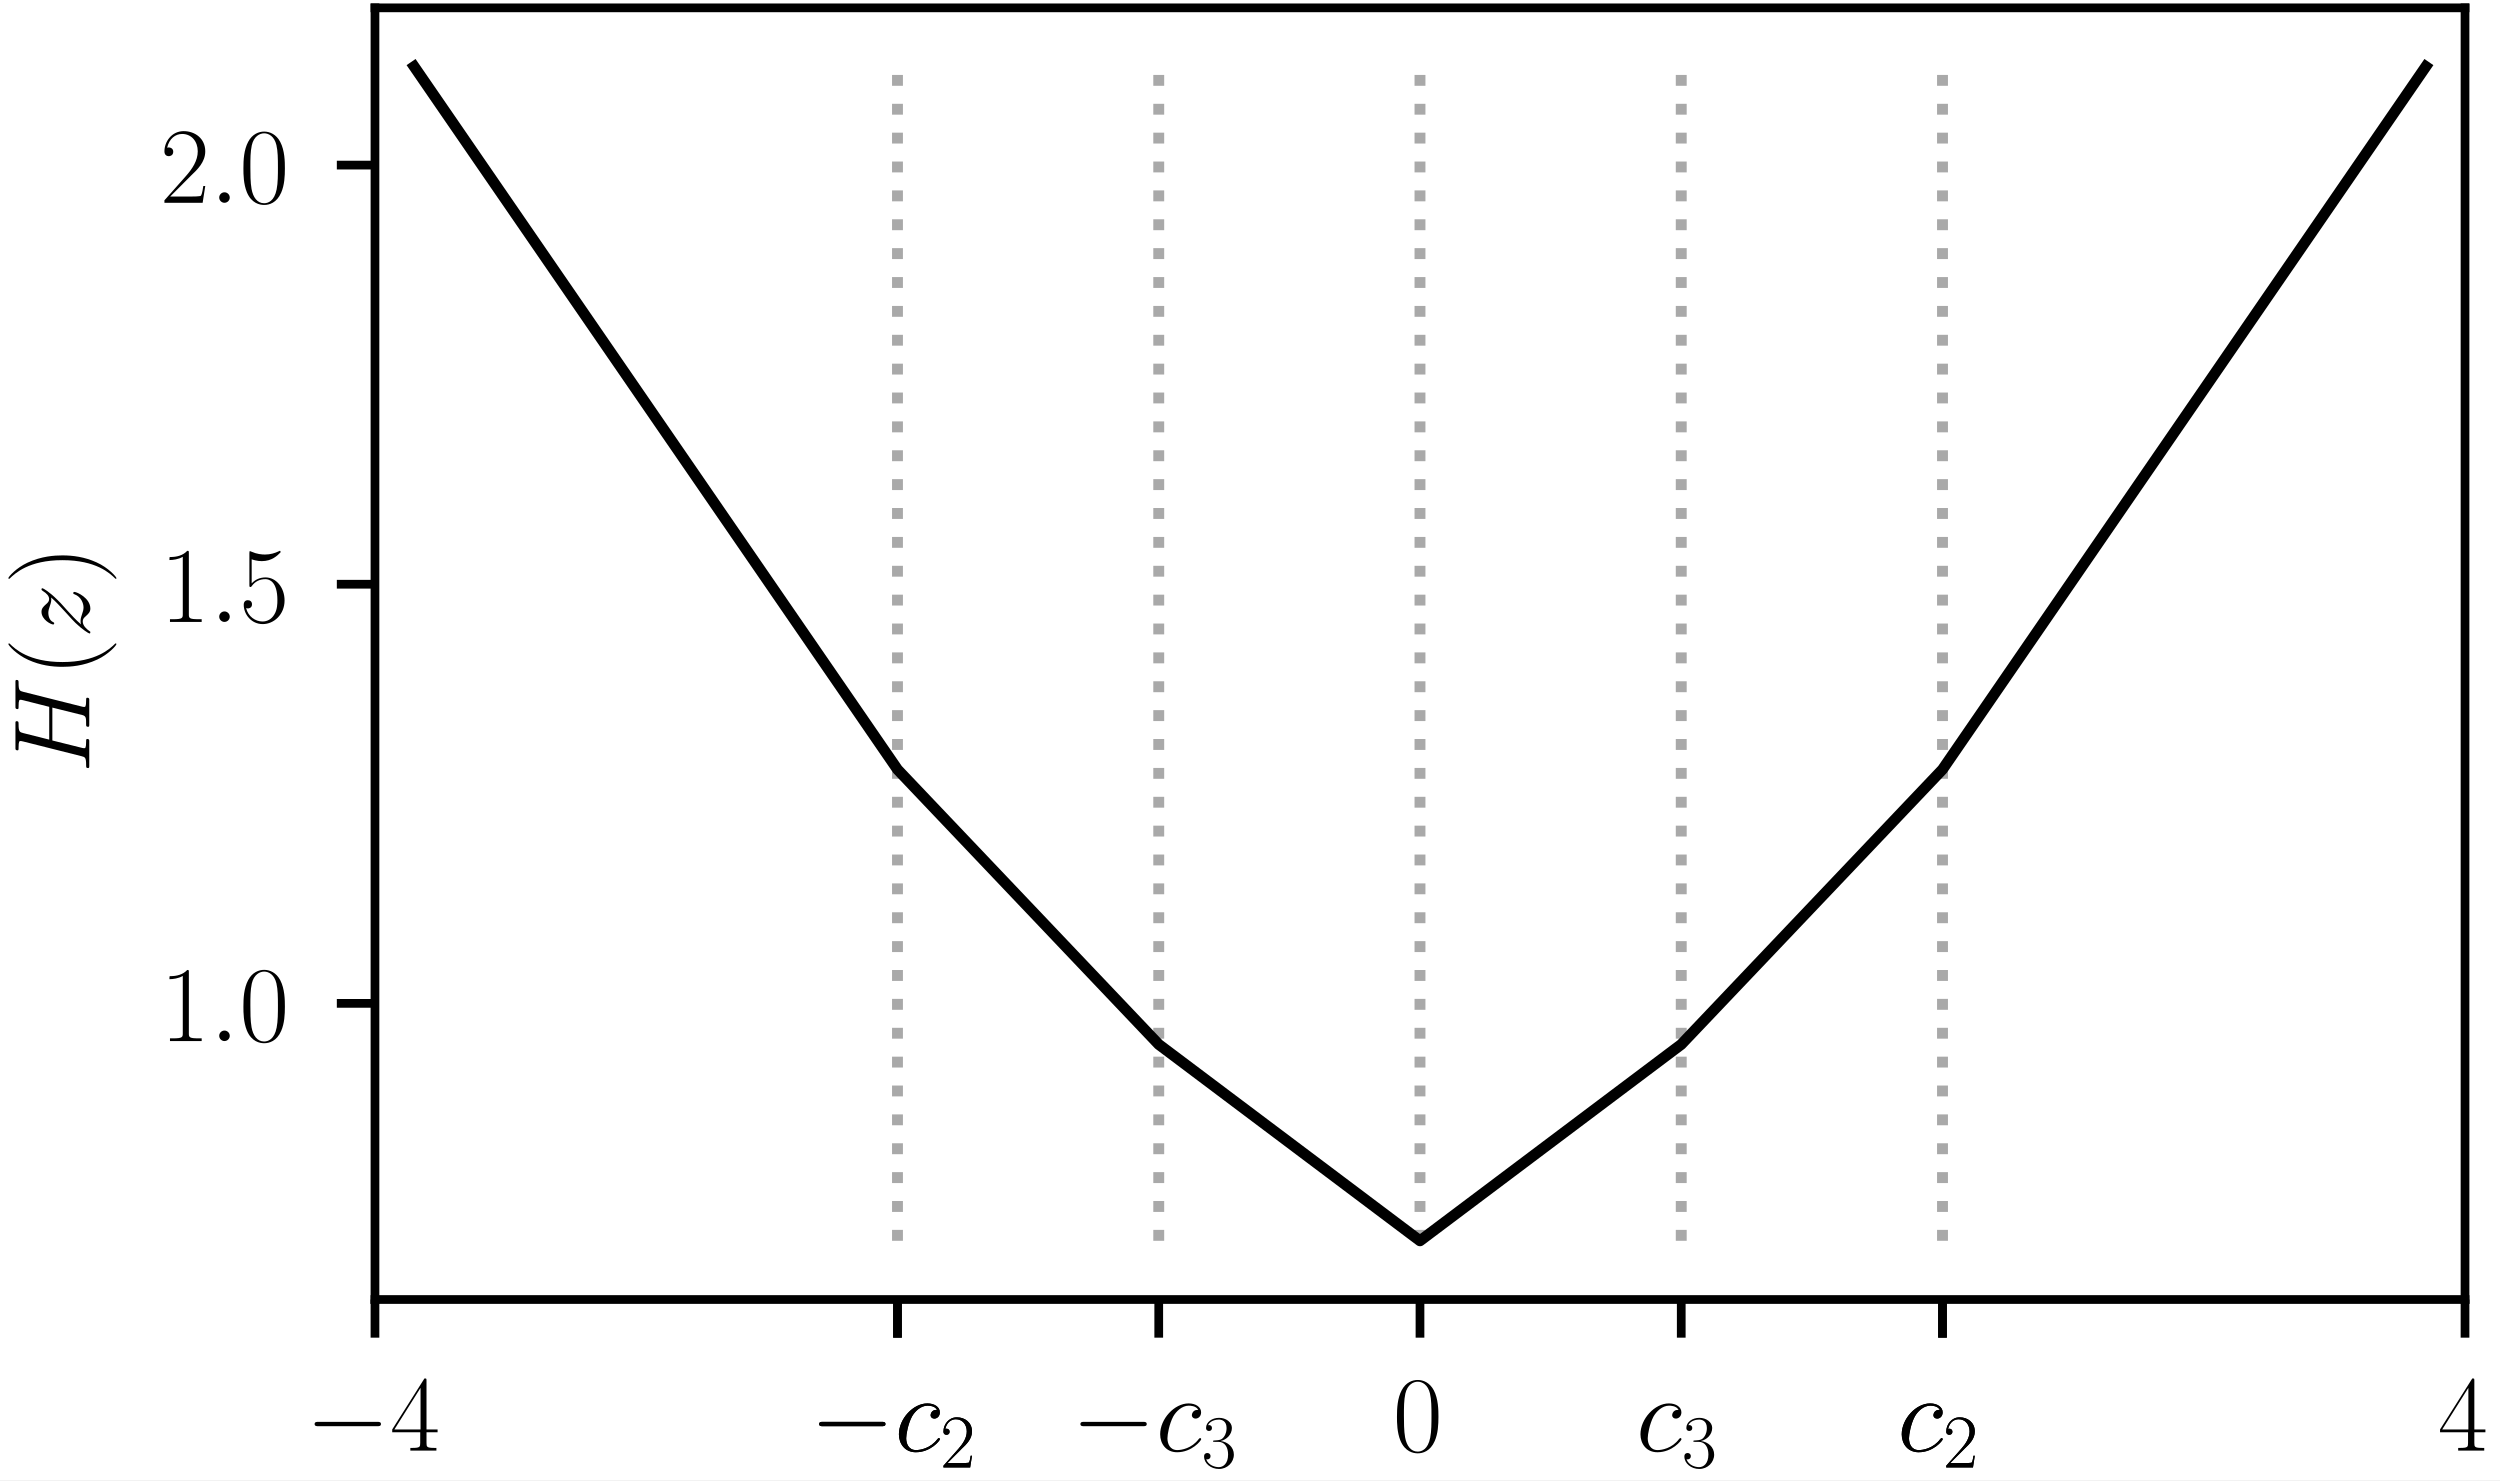
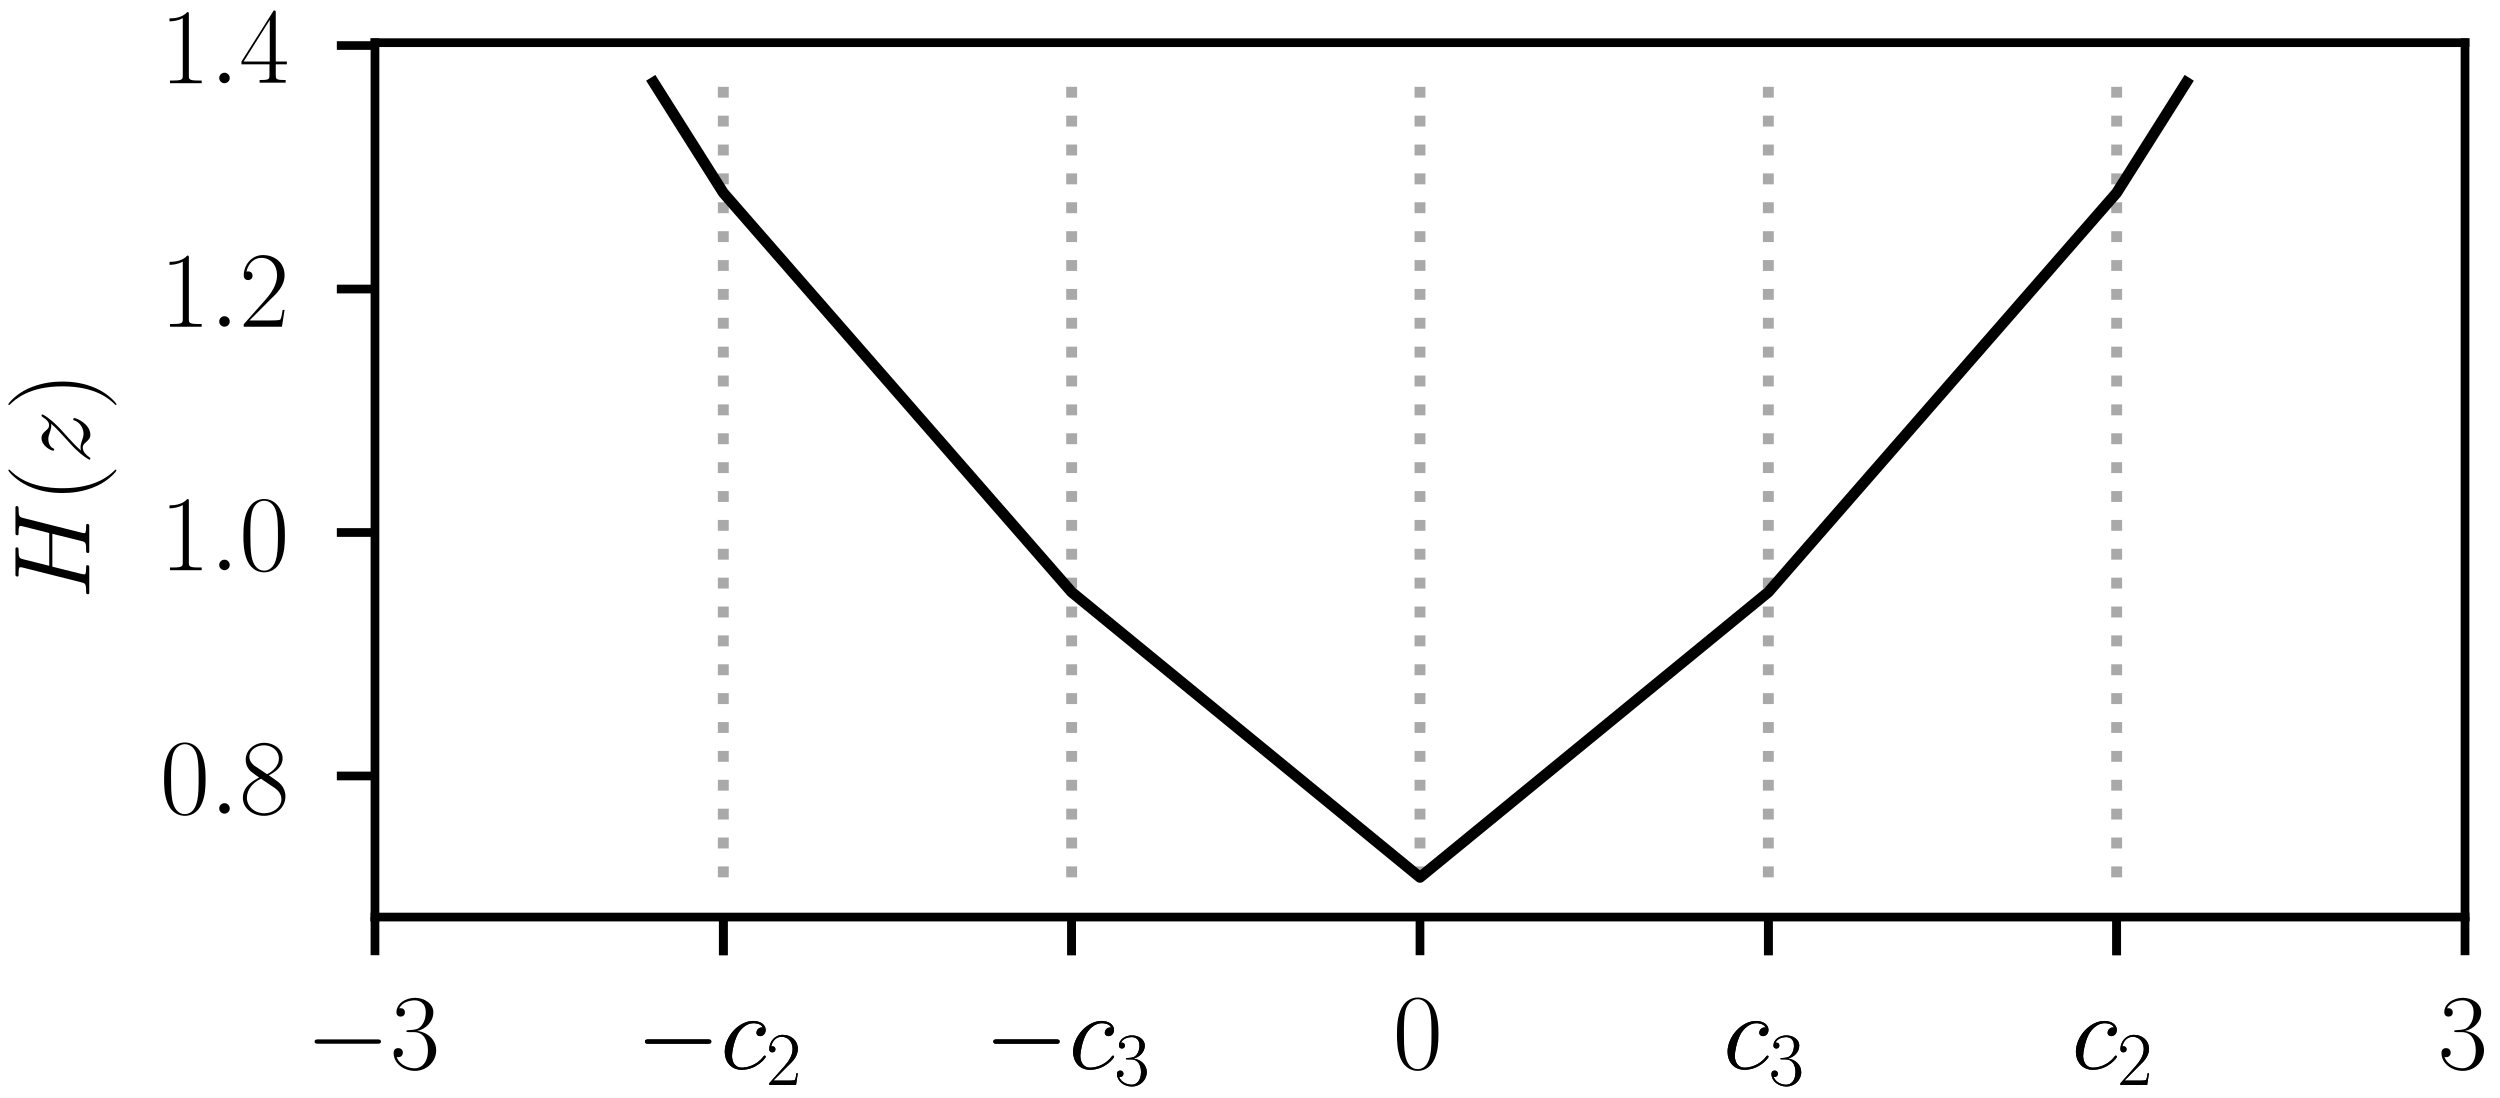
- <svg xmlns="http://www.w3.org/2000/svg" xmlns:xlink="http://www.w3.org/1999/xlink" width="229.44pt" height="135.84pt" viewBox="0 0 229.44 135.84" version="1.1">
+ <svg xmlns="http://www.w3.org/2000/svg" xmlns:xlink="http://www.w3.org/1999/xlink" width="229.44pt" height="100.74pt" viewBox="0 0 229.44 100.74" version="1.1">
  <defs>
    <style type="text/css">*{stroke-linejoin: round; stroke-linecap: butt}</style>
  </defs>
  <g id="figure_1">
    <g id="patch_1">
-       <path d="M 0 135.84  L 229.44 135.84  L 229.44 0  L 0 0  z " style="fill: #ffffff" />
+       <path d="M 0 100.74  L 229.44 100.74  L 229.44 0  L 0 0  z " style="fill: #ffffff" />
    </g>
    <g id="axes_1">
      <g id="patch_2">
-         <path d="M 34.413 119.264  L 226.229 119.264  L 226.229 0.72  L 34.413 0.72  z " style="fill: #ffffff" />
+         <path d="M 34.413 84.164  L 226.229 84.164  L 226.229 3.917  L 34.413 3.917  z " style="fill: #ffffff" />
      </g>
      <g id="matplotlib.axis_1">
        <g id="xtick_1">
          <g id="line2d_1">
            <defs>
-               <path id="m9e1d7cf4cd" d="M 0 0  L 0 3.5  " style="stroke: #000000; stroke-width: 0.8" />
+               <path id="m872a467325" d="M 0 0  L 0 3.5  " style="stroke: #000000; stroke-width: 0.8" />
            </defs>
            <g>
-               <use xlink:href="#m9e1d7cf4cd" x="34.413" y="119.264" style="stroke: #000000; stroke-width: 0.8" />
+               <use xlink:href="#m872a467325" x="34.413" y="84.164" style="stroke: #000000; stroke-width: 0.8" />
            </g>
          </g>
          <g id="text_1">
-             <g transform="translate(28.04766 133.1824) scale(0.1 -0.1)">
+             <g transform="translate(28.04766 98.08237) scale(0.1 -0.1)">
              <defs>
                <path id="LMMathSymbols10-Regular-0" d="M 4442 1600  C 4442 1728 4320 1728 4230 1728  L 742 1728  C 653 1728 531 1728 531 1600  C 531 1472 653 1472 742 1472  L 4230 1472  C 4320 1472 4442 1472 4442 1600  z " transform="scale(0.015625)" />
-                 <path id="LMRoman17-Regular-34" d="M 2803 1114  L 2803 1280  L 2150 1280  L 2150 4154  C 2150 4288 2144 4288 2029 4288  L 128 1280  L 128 1114  L 1779 1114  L 1779 487  C 1779 255 1766 192 1318 192  L 1197 192  L 1197 32  C 1402 32 1747 32 1965 32  C 2182 32 2528 32 2733 32  L 2733 192  L 2611 192  C 2163 192 2150 255 2150 487  L 2150 1114  L 2803 1114  z M 1798 1280  L 256 1280  L 1798 3734  L 1798 1280  z " transform="scale(0.015625)" />
-               </defs>
-               <use xlink:href="#LMMathSymbols10-Regular-0" transform="scale(0.996264)" />
-               <use xlink:href="#LMRoman17-Regular-34" transform="translate(77.48747 0) scale(0.996264)" />
+                 <path id="LMRoman17-Regular-33" d="M 2720 1085  C 2720 1707 2208 2157 1600 2227  C 2086 2328 2554 2756 2554 3329  C 2554 3820 2048 4179 1472 4179  C 890 4179 378 3829 378 3329  C 378 3110 544 3072 627 3072  C 762 3072 877 3155 877 3321  C 877 3486 762 3569 627 3569  C 602 3569 570 3569 544 3557  C 730 3959 1235 4032 1459 4032  C 1683 4032 2106 3925 2106 3320  C 2106 3143 2080 2828 1862 2550  C 1670 2304 1453 2304 1242 2284  C 1210 2284 1062 2269 1037 2269  C 992 2263 966 2257 966 2208  C 966 2163 973 2157 1101 2157  L 1414 2157  C 1984 2157 2234 1662 2234 1090  C 2234 320 1824 25 1453 25  C 1114 25 563 194 390 693  C 422 680 454 680 486 680  C 640 680 755 782 755 948  C 755 1133 614 1216 486 1216  C 378 1216 211 1165 211 926  C 211 335 787 -128 1466 -128  C 2176 -128 2720 430 2720 1085  z " transform="scale(0.015625)" />
+               </defs>
+               <use xlink:href="#LMMathSymbols10-Regular-0" transform="scale(0.996264)" />
+               <use xlink:href="#LMRoman17-Regular-33" transform="translate(77.48747 0) scale(0.996264)" />
            </g>
          </g>
        </g>
        <g id="xtick_2">
          <g id="line2d_2">
            <g>
-               <use xlink:href="#m9e1d7cf4cd" x="82.367" y="119.264" style="stroke: #000000; stroke-width: 0.8" />
+               <use xlink:href="#m872a467325" x="66.382" y="84.164" style="stroke: #000000; stroke-width: 0.8" />
            </g>
          </g>
          <g id="text_2">
-             <g transform="translate(74.35111 133.1824) scale(0.1 -0.1)">
+             <g transform="translate(58.36643 98.08237) scale(0.1 -0.1)">
              <defs>
                <path id="LMMathItalic12-Regular-63" d="M 2675 706  C 2675 744 2637 776 2611 776  C 2592 776 2586 770 2528 713  C 2118 162 1510 64 1267 64  C 826 64 685 446 685 764  C 685 988 794 1605 1024 2039  C 1190 2338 1536 2682 1939 2682  C 2022 2682 2374 2682 2502 2431  C 2381 2431 2323 2431 2234 2355  C 2195 2323 2125 2227 2125 2125  C 2125 1997 2221 1920 2342 1920  C 2496 1920 2669 2044 2669 2292  C 2669 2588 2374 2816 1933 2816  C 1094 2816 256 1903 256 996  C 256 441 602 -64 1254 -64  C 2125 -64 2675 622 2675 706  z " transform="scale(0.015625)" />
                <path id="LMRoman17-Regular-32" d="M 2669 989  L 2554 989  C 2490 536 2438 459 2413 420  C 2381 369 1920 369 1830 369  L 602 369  L 1824 1597  C 2214 1967 2669 2402 2669 3035  C 2669 3790 2067 4224 1395 4224  C 691 4224 262 3604 262 3030  C 262 2780 448 2748 525 2748  C 589 2748 781 2787 781 3010  C 781 3207 614 3264 525 3264  C 486 3264 448 3258 422 3245  C 544 3790 915 4058 1306 4058  C 1862 4058 2227 3617 2227 3035  C 2227 2479 1901 2000 1536 1584  L 262 146  L 262 0  L 2515 0  L 2669 989  z " transform="scale(0.015625)" />
              </defs>
              <use xlink:href="#LMMathSymbols10-Regular-0" transform="scale(0.996264)" />
              <use xlink:href="#LMMathItalic12-Regular-63" transform="translate(77.48747 0) scale(0.996264)" />
              <use xlink:href="#LMRoman17-Regular-32" transform="translate(119.4707 -14.94392) scale(0.697382)" />
            </g>
          </g>
        </g>
        <g id="xtick_3">
          <g id="line2d_3">
            <g>
-               <use xlink:href="#m9e1d7cf4cd" x="130.321" y="119.264" style="stroke: #000000; stroke-width: 0.8" />
+               <use xlink:href="#m872a467325" x="98.351" y="84.164" style="stroke: #000000; stroke-width: 0.8" />
            </g>
          </g>
          <g id="text_3">
-             <g transform="translate(127.8301 133.1824) scale(0.1 -0.1)">
-               <defs>
-                 <path id="LMRoman17-Regular-30" d="M 2688 2025  C 2688 2416 2682 3080 2413 3591  C 2176 4039 1798 4198 1466 4198  C 1158 4198 768 4058 525 3597  C 269 3118 243 2524 243 2025  C 243 1661 250 1106 448 619  C 723 -39 1216 -128 1466 -128  C 1760 -128 2208 -7 2470 600  C 2662 1042 2688 1559 2688 2025  z M 2278 2096  C 2278 1680 2278 1169 2202 792  C 2067 95 1690 -26 1466 -26  C 1056 -26 813 325 723 812  C 653 1188 653 1738 653 2096  C 653 2588 653 2997 736 3387  C 858 3929 1216 4096 1466 4096  C 1728 4096 2067 3923 2189 3400  C 2272 3036 2278 2607 2278 2096  z " transform="scale(0.015625)" />
-               </defs>
-               <use xlink:href="#LMRoman17-Regular-30" transform="scale(0.996264)" />
+             <g transform="translate(90.33579 98.08237) scale(0.1 -0.1)">
+               <use xlink:href="#LMMathSymbols10-Regular-0" transform="scale(0.996264)" />
+               <use xlink:href="#LMMathItalic12-Regular-63" transform="translate(77.48747 0) scale(0.996264)" />
+               <use xlink:href="#LMRoman17-Regular-33" transform="translate(119.4707 -14.94392) scale(0.697382)" />
            </g>
          </g>
        </g>
        <g id="xtick_4">
          <g id="line2d_4">
            <g>
-               <use xlink:href="#m9e1d7cf4cd" x="178.275" y="119.264" style="stroke: #000000; stroke-width: 0.8" />
+               <use xlink:href="#m872a467325" x="130.321" y="84.164" style="stroke: #000000; stroke-width: 0.8" />
            </g>
          </g>
          <g id="text_4">
-             <g transform="translate(174.1336 133.1824) scale(0.1 -0.1)">
-               <use xlink:href="#LMMathItalic12-Regular-63" transform="scale(0.996264)" />
-               <use xlink:href="#LMRoman17-Regular-32" transform="translate(41.98323 -14.94392) scale(0.697382)" />
+             <g transform="translate(127.8301 98.08237) scale(0.1 -0.1)">
+               <defs>
+                 <path id="LMRoman17-Regular-30" d="M 2688 2025  C 2688 2416 2682 3080 2413 3591  C 2176 4039 1798 4198 1466 4198  C 1158 4198 768 4058 525 3597  C 269 3118 243 2524 243 2025  C 243 1661 250 1106 448 619  C 723 -39 1216 -128 1466 -128  C 1760 -128 2208 -7 2470 600  C 2662 1042 2688 1559 2688 2025  z M 2278 2096  C 2278 1680 2278 1169 2202 792  C 2067 95 1690 -26 1466 -26  C 1056 -26 813 325 723 812  C 653 1188 653 1738 653 2096  C 653 2588 653 2997 736 3387  C 858 3929 1216 4096 1466 4096  C 1728 4096 2067 3923 2189 3400  C 2272 3036 2278 2607 2278 2096  z " transform="scale(0.015625)" />
+               </defs>
+               <use xlink:href="#LMRoman17-Regular-30" transform="scale(0.996264)" />
            </g>
          </g>
        </g>
        <g id="xtick_5">
          <g id="line2d_5">
            <g>
-               <use xlink:href="#m9e1d7cf4cd" x="226.229" y="119.264" style="stroke: #000000; stroke-width: 0.8" />
+               <use xlink:href="#m872a467325" x="162.29" y="84.164" style="stroke: #000000; stroke-width: 0.8" />
            </g>
          </g>
          <g id="text_5">
-             <g transform="translate(223.7382 133.1824) scale(0.1 -0.1)">
-               <use xlink:href="#LMRoman17-Regular-34" transform="scale(0.996264)" />
+             <g transform="translate(158.1489 98.08237) scale(0.1 -0.1)">
+               <use xlink:href="#LMMathItalic12-Regular-63" transform="scale(0.996264)" />
+               <use xlink:href="#LMRoman17-Regular-33" transform="translate(41.98323 -14.94392) scale(0.697382)" />
            </g>
          </g>
        </g>
        <g id="xtick_6">
          <g id="line2d_6">
            <g>
-               <use xlink:href="#m9e1d7cf4cd" x="82.367" y="119.264" style="stroke: #000000; stroke-width: 0.8" />
+               <use xlink:href="#m872a467325" x="194.259" y="84.164" style="stroke: #000000; stroke-width: 0.8" />
            </g>
          </g>
          <g id="text_6">
-             <g transform="translate(74.35111 133.1824) scale(0.1 -0.1)">
-               <use xlink:href="#LMMathSymbols10-Regular-0" transform="scale(0.996264)" />
-               <use xlink:href="#LMMathItalic12-Regular-63" transform="translate(77.48747 0) scale(0.996264)" />
-               <use xlink:href="#LMRoman17-Regular-32" transform="translate(119.4707 -14.94392) scale(0.697382)" />
+             <g transform="translate(190.1183 98.08237) scale(0.1 -0.1)">
+               <use xlink:href="#LMMathItalic12-Regular-63" transform="scale(0.996264)" />
+               <use xlink:href="#LMRoman17-Regular-32" transform="translate(41.98323 -14.94392) scale(0.697382)" />
            </g>
          </g>
        </g>
        <g id="xtick_7">
          <g id="line2d_7">
            <g>
-               <use xlink:href="#m9e1d7cf4cd" x="106.344" y="119.264" style="stroke: #000000; stroke-width: 0.8" />
+               <use xlink:href="#m872a467325" x="226.229" y="84.164" style="stroke: #000000; stroke-width: 0.8" />
            </g>
          </g>
          <g id="text_7">
-             <g transform="translate(98.32813 133.1824) scale(0.1 -0.1)">
-               <defs>
-                 <path id="LMRoman17-Regular-33" d="M 2720 1085  C 2720 1707 2208 2157 1600 2227  C 2086 2328 2554 2756 2554 3329  C 2554 3820 2048 4179 1472 4179  C 890 4179 378 3829 378 3329  C 378 3110 544 3072 627 3072  C 762 3072 877 3155 877 3321  C 877 3486 762 3569 627 3569  C 602 3569 570 3569 544 3557  C 730 3959 1235 4032 1459 4032  C 1683 4032 2106 3925 2106 3320  C 2106 3143 2080 2828 1862 2550  C 1670 2304 1453 2304 1242 2284  C 1210 2284 1062 2269 1037 2269  C 992 2263 966 2257 966 2208  C 966 2163 973 2157 1101 2157  L 1414 2157  C 1984 2157 2234 1662 2234 1090  C 2234 320 1824 25 1453 25  C 1114 25 563 194 390 693  C 422 680 454 680 486 680  C 640 680 755 782 755 948  C 755 1133 614 1216 486 1216  C 378 1216 211 1165 211 926  C 211 335 787 -128 1466 -128  C 2176 -128 2720 430 2720 1085  z " transform="scale(0.015625)" />
-               </defs>
-               <use xlink:href="#LMMathSymbols10-Regular-0" transform="scale(0.996264)" />
-               <use xlink:href="#LMMathItalic12-Regular-63" transform="translate(77.48747 0) scale(0.996264)" />
-               <use xlink:href="#LMRoman17-Regular-33" transform="translate(119.4707 -14.94392) scale(0.697382)" />
+             <g transform="translate(223.7382 98.08237) scale(0.1 -0.1)">
+               <use xlink:href="#LMRoman17-Regular-33" transform="scale(0.996264)" />
            </g>
          </g>
        </g>
        <g id="xtick_8">
          <g id="line2d_8">
            <g>
-               <use xlink:href="#m9e1d7cf4cd" x="178.275" y="119.264" style="stroke: #000000; stroke-width: 0.8" />
+               <use xlink:href="#m872a467325" x="66.382" y="84.164" style="stroke: #000000; stroke-width: 0.8" />
            </g>
          </g>
          <g id="text_8">
-             <g transform="translate(174.1336 133.1824) scale(0.1 -0.1)">
-               <use xlink:href="#LMMathItalic12-Regular-63" transform="scale(0.996264)" />
-               <use xlink:href="#LMRoman17-Regular-32" transform="translate(41.98323 -14.94392) scale(0.697382)" />
+             <g transform="translate(58.36643 98.08237) scale(0.1 -0.1)">
+               <use xlink:href="#LMMathSymbols10-Regular-0" transform="scale(0.996264)" />
+               <use xlink:href="#LMMathItalic12-Regular-63" transform="translate(77.48747 0) scale(0.996264)" />
+               <use xlink:href="#LMRoman17-Regular-32" transform="translate(119.4707 -14.94392) scale(0.697382)" />
            </g>
          </g>
        </g>
        <g id="xtick_9">
          <g id="line2d_9">
            <g>
-               <use xlink:href="#m9e1d7cf4cd" x="154.298" y="119.264" style="stroke: #000000; stroke-width: 0.8" />
+               <use xlink:href="#m872a467325" x="98.351" y="84.164" style="stroke: #000000; stroke-width: 0.8" />
            </g>
          </g>
          <g id="text_9">
-             <g transform="translate(150.1565 133.1824) scale(0.1 -0.1)">
+             <g transform="translate(90.33579 98.08237) scale(0.1 -0.1)">
+               <use xlink:href="#LMMathSymbols10-Regular-0" transform="scale(0.996264)" />
+               <use xlink:href="#LMMathItalic12-Regular-63" transform="translate(77.48747 0) scale(0.996264)" />
+               <use xlink:href="#LMRoman17-Regular-33" transform="translate(119.4707 -14.94392) scale(0.697382)" />
+             </g>
+           </g>
+         </g>
+         <g id="xtick_10">
+           <g id="line2d_10">
+             <g>
+               <use xlink:href="#m872a467325" x="194.259" y="84.164" style="stroke: #000000; stroke-width: 0.8" />
+             </g>
+           </g>
+           <g id="text_10">
+             <g transform="translate(190.1183 98.08237) scale(0.1 -0.1)">
+               <use xlink:href="#LMMathItalic12-Regular-63" transform="scale(0.996264)" />
+               <use xlink:href="#LMRoman17-Regular-32" transform="translate(41.98323 -14.94392) scale(0.697382)" />
+             </g>
+           </g>
+         </g>
+         <g id="xtick_11">
+           <g id="line2d_11">
+             <g>
+               <use xlink:href="#m872a467325" x="162.29" y="84.164" style="stroke: #000000; stroke-width: 0.8" />
+             </g>
+           </g>
+           <g id="text_11">
+             <g transform="translate(158.1489 98.08237) scale(0.1 -0.1)">
              <use xlink:href="#LMMathItalic12-Regular-63" transform="scale(0.996264)" />
              <use xlink:href="#LMRoman17-Regular-33" transform="translate(41.98323 -14.94392) scale(0.697382)" />
            </g>
          </g>
        </g>
      </g>
      <g id="matplotlib.axis_2">
        <g id="ytick_1">
-           <g id="line2d_10">
+           <g id="line2d_12">
            <defs>
-               <path id="m3da591f7d5" d="M 0 0  L -3.5 0  " style="stroke: #000000; stroke-width: 0.8" />
+               <path id="m4bd6d0d0ff" d="M 0 0  L -3.5 0  " style="stroke: #000000; stroke-width: 0.8" />
            </defs>
            <g>
-               <use xlink:href="#m3da591f7d5" x="34.413" y="92.085" style="stroke: #000000; stroke-width: 0.8" />
-             </g>
-           </g>
-           <g id="text_10">
-             <g transform="translate(14.68264 95.54434) scale(0.1 -0.1)">
+               <use xlink:href="#m4bd6d0d0ff" x="34.413" y="71.216" style="stroke: #000000; stroke-width: 0.8" />
+             </g>
+           </g>
+           <g id="text_12">
+             <g transform="translate(14.68264 74.6754) scale(0.1 -0.1)">
+               <defs>
+                 <path id="LMMathItalic12-Regular-3a" d="M 1178 307  C 1178 492 1024 619 870 619  C 685 619 557 466 557 313  C 557 128 710 0 864 0  C 1050 0 1178 153 1178 307  z " transform="scale(0.015625)" />
+                 <path id="LMRoman17-Regular-38" d="M 2720 1011  C 2720 1590 2330 1858 2074 2029  C 1984 2092 1933 2124 1741 2264  C 2144 2468 2554 2773 2554 3263  C 2554 3842 1990 4179 1472 4179  C 890 4179 378 3759 378 3180  C 378 3021 416 2747 666 2505  C 730 2442 998 2251 1171 2130  C 883 1983 211 1634 211 934  C 211 279 838 -128 1459 -128  C 2144 -128 2720 362 2720 1011  z M 2336 3262  C 2336 2669 1670 2331 1638 2331  C 1638 2331 1626 2331 1574 2370  L 902 2822  C 851 2854 595 3051 595 3351  C 595 3739 998 4032 1459 4032  C 1965 4032 2336 3676 2336 3262  z M 2483 851  C 2483 381 2010 25 1472 25  C 890 25 448 438 448 940  C 448 1443 838 1862 1280 2060  L 2080 1519  C 2176 1449 2483 1240 2483 851  z " transform="scale(0.015625)" />
+               </defs>
+               <use xlink:href="#LMRoman17-Regular-30" transform="scale(0.996264)" />
+               <use xlink:href="#LMMathItalic12-Regular-3a" transform="translate(45.69095 0) scale(0.996264)" />
+               <use xlink:href="#LMRoman17-Regular-38" transform="translate(72.78812 0) scale(0.996264)" />
+             </g>
+           </g>
+         </g>
+         <g id="ytick_2">
+           <g id="line2d_13">
+             <g>
+               <use xlink:href="#m4bd6d0d0ff" x="34.413" y="48.871" style="stroke: #000000; stroke-width: 0.8" />
+             </g>
+           </g>
+           <g id="text_13">
+             <g transform="translate(14.68264 52.32978) scale(0.1 -0.1)">
              <defs>
                <path id="LMRoman17-Regular-31" d="M 2458 0  L 2458 160  L 2266 160  C 1715 160 1702 230 1702 458  L 1702 4058  C 1702 4192 1696 4192 1606 4192  C 1357 3916 979 3827 621 3827  C 602 3827 570 3827 563 3808  C 557 3795 557 3782 557 3648  C 755 3648 1088 3686 1344 3839  L 1344 461  C 1344 236 1331 160 781 160  L 589 160  L 589 0  L 1523 0  L 2458 0  z " transform="scale(0.015625)" />
-                 <path id="LMMathItalic12-Regular-3a" d="M 1178 307  C 1178 492 1024 619 870 619  C 685 619 557 466 557 313  C 557 128 710 0 864 0  C 1050 0 1178 153 1178 307  z " transform="scale(0.015625)" />
              </defs>
              <use xlink:href="#LMRoman17-Regular-31" transform="scale(0.996264)" />
              <use xlink:href="#LMMathItalic12-Regular-3a" transform="translate(45.69095 0) scale(0.996264)" />
              <use xlink:href="#LMRoman17-Regular-30" transform="translate(72.78812 0) scale(0.996264)" />
            </g>
          </g>
        </g>
-         <g id="ytick_2">
-           <g id="line2d_11">
-             <g>
-               <use xlink:href="#m3da591f7d5" x="34.413" y="53.619" style="stroke: #000000; stroke-width: 0.8" />
-             </g>
-           </g>
-           <g id="text_11">
-             <g transform="translate(14.68264 57.07788) scale(0.1 -0.1)">
-               <defs>
-                 <path id="LMRoman17-Regular-35" d="M 2669 1264  C 2669 2030 2170 2624 1549 2624  C 1222 2624 947 2503 730 2274  L 730 3692  C 794 3666 1056 3584 1325 3584  C 1920 3584 2246 3911 2432 4100  C 2432 4157 2432 4192 2394 4192  C 2394 4192 2374 4192 2323 4163  C 2099 4058 1837 3973 1517 3973  C 1325 3973 1037 3999 723 4139  C 653 4171 634 4171 634 4171  C 602 4171 595 4164 595 4037  L 595 2203  C 595 2089 595 2057 659 2057  C 691 2057 704 2070 736 2114  C 941 2401 1222 2522 1542 2522  C 1766 2522 2246 2382 2246 1289  C 2246 1085 2246 715 2054 421  C 1894 159 1645 25 1370 25  C 947 25 518 320 403 814  C 429 807 480 795 506 795  C 589 795 749 840 749 1038  C 749 1210 627 1280 506 1280  C 358 1280 262 1190 262 1011  C 262 454 704 -128 1382 -128  C 2042 -128 2669 440 2669 1264  z " transform="scale(0.015625)" />
-               </defs>
+         <g id="ytick_3">
+           <g id="line2d_14">
+             <g>
+               <use xlink:href="#m4bd6d0d0ff" x="34.413" y="26.525" style="stroke: #000000; stroke-width: 0.8" />
+             </g>
+           </g>
+           <g id="text_14">
+             <g transform="translate(14.68264 29.98417) scale(0.1 -0.1)">
              <use xlink:href="#LMRoman17-Regular-31" transform="scale(0.996264)" />
              <use xlink:href="#LMMathItalic12-Regular-3a" transform="translate(45.69095 0) scale(0.996264)" />
-               <use xlink:href="#LMRoman17-Regular-35" transform="translate(72.78812 0) scale(0.996264)" />
-             </g>
-           </g>
-         </g>
-         <g id="ytick_3">
-           <g id="line2d_12">
-             <g>
-               <use xlink:href="#m3da591f7d5" x="34.413" y="15.152" style="stroke: #000000; stroke-width: 0.8" />
-             </g>
-           </g>
-           <g id="text_12">
-             <g transform="translate(14.68264 18.61143) scale(0.1 -0.1)">
-               <use xlink:href="#LMRoman17-Regular-32" transform="scale(0.996264)" />
-               <use xlink:href="#LMMathItalic12-Regular-3a" transform="translate(45.69095 0) scale(0.996264)" />
-               <use xlink:href="#LMRoman17-Regular-30" transform="translate(72.78812 0) scale(0.996264)" />
-             </g>
-           </g>
-         </g>
-         <g id="text_13">
-           <g transform="translate(8.19198 70.94746) rotate(-90) scale(0.1 -0.1)">
+               <use xlink:href="#LMRoman17-Regular-32" transform="translate(72.78812 0) scale(0.996264)" />
+             </g>
+           </g>
+         </g>
+         <g id="ytick_4">
+           <g id="line2d_15">
+             <g>
+               <use xlink:href="#m4bd6d0d0ff" x="34.413" y="4.179" style="stroke: #000000; stroke-width: 0.8" />
+             </g>
+           </g>
+           <g id="text_15">
+             <g transform="translate(14.68264 7.638559) scale(0.1 -0.1)">
+               <defs>
+                 <path id="LMRoman17-Regular-34" d="M 2803 1114  L 2803 1280  L 2150 1280  L 2150 4154  C 2150 4288 2144 4288 2029 4288  L 128 1280  L 128 1114  L 1779 1114  L 1779 487  C 1779 255 1766 192 1318 192  L 1197 192  L 1197 32  C 1402 32 1747 32 1965 32  C 2182 32 2528 32 2733 32  L 2733 192  L 2611 192  C 2163 192 2150 255 2150 487  L 2150 1114  L 2803 1114  z M 1798 1280  L 256 1280  L 1798 3734  L 1798 1280  z " transform="scale(0.015625)" />
+               </defs>
+               <use xlink:href="#LMRoman17-Regular-31" transform="scale(0.996264)" />
+               <use xlink:href="#LMMathItalic12-Regular-3a" transform="translate(45.69095 0) scale(0.996264)" />
+               <use xlink:href="#LMRoman17-Regular-34" transform="translate(72.78812 0) scale(0.996264)" />
+             </g>
+           </g>
+         </g>
+         <g id="text_16">
+           <g transform="translate(8.19198 54.99591) rotate(-90) scale(0.1 -0.1)">
            <defs>
              <path id="LMMathItalic12-Regular-48" d="M 5491 4282  C 5491 4352 5434 4352 5395 4352  C 5280 4352 5146 4352 5024 4352  L 4269 4352  C 4147 4352 4013 4352 3891 4352  C 3846 4352 3770 4352 3770 4231  C 3770 4167 3814 4167 3936 4167  C 4320 4167 4320 4116 4320 4046  C 4320 4046 4320 3995 4294 3900  L 3904 2361  L 1971 2361  L 2355 3887  C 2413 4103 2426 4167 2880 4167  C 2995 4167 3059 4167 3059 4282  C 3059 4352 3002 4352 2963 4352  C 2848 4352 2714 4352 2592 4352  L 1837 4352  C 1715 4352 1581 4352 1459 4352  C 1414 4352 1338 4352 1338 4231  C 1338 4167 1382 4167 1504 4167  C 1888 4167 1888 4116 1888 4046  C 1888 4046 1888 3995 1862 3899  L 998 472  C 941 249 928 185 486 185  C 339 185 294 185 294 64  C 294 0 365 0 384 0  C 499 0 634 0 755 0  L 1510 0  C 1632 0 1766 0 1888 0  C 1939 0 2010 0 2010 121  C 2010 185 1952 185 1856 185  C 1466 185 1466 236 1466 300  C 1466 300 1466 351 1478 402  L 1920 2176  L 3859 2176  L 3411 376  C 3341 185 3238 185 2861 185  C 2784 185 2726 185 2726 64  C 2726 0 2797 0 2816 0  C 2931 0 3066 0 3187 0  L 3942 0  C 4064 0 4198 0 4320 0  C 4371 0 4442 0 4442 121  C 4442 185 4384 185 4288 185  C 3898 185 3898 236 3898 300  C 3898 300 3898 351 3910 402  L 4787 3887  C 4845 4103 4858 4167 5312 4167  C 5427 4167 5491 4167 5491 4282  z " transform="scale(0.015625)" />
              <path id="LMRoman17-Regular-28" d="M 1958 -1561  C 1958 -1561 1958 -1542 1939 -1523  C 1645 -1224 858 -407 858 1581  C 858 3569 1632 4379 1946 4697  C 1946 4697 1958 4717 1958 4736  C 1958 4755 1939 4768 1914 4768  C 1843 4768 1299 4296 986 3594  C 666 2887 576 2199 576 1588  C 576 1128 621 351 1005 -471  C 1312 -1135 1837 -1600 1914 -1600  C 1946 -1600 1958 -1587 1958 -1561  z " transform="scale(0.015625)" />
              <path id="LMMathItalic12-Regular-7a" d="M 2726 876  C 2726 903 2720 942 2656 942  C 2605 942 2598 917 2579 855  C 2438 488 2061 338 1811 338  C 1677 338 1549 376 1414 425  C 1158 512 1088 512 1005 512  C 941 512 870 512 813 486  C 1088 803 1312 1004 1632 1296  C 2016 1632 2182 1793 2272 1891  C 2720 2338 2944 2713 2944 2764  C 2944 2816 2880 2816 2880 2816  C 2835 2816 2822 2793 2790 2750  C 2630 2494 2477 2367 2310 2367  C 2176 2367 2106 2421 1984 2565  C 1850 2715 1741 2816 1555 2816  C 1088 2816 806 2257 806 2128  C 806 2108 813 2068 870 2068  C 922 2068 928 2091 947 2133  C 1056 2372 1363 2414 1485 2414  C 1619 2414 1747 2376 1882 2327  C 2125 2240 2227 2240 2291 2240  C 2336 2240 2362 2240 2394 2246  C 2182 1994 1837 1683 1549 1418  C 1139 1056 1030 939 902 816  C 512 415 275 33 275 -12  C 275 -51 307 -64 346 -64  C 384 -64 390 -57 435 14  C 538 163 742 384 979 384  C 1114 384 1178 342 1306 193  C 1427 61 1536 -64 1741 -64  C 2368 -64 2726 732 2726 876  z " transform="scale(0.015625)" />
              <path id="LMRoman17-Regular-29" d="M 1683 1581  C 1683 2040 1638 2817 1254 3639  C 947 4303 422 4768 346 4768  C 326 4768 301 4761 301 4729  C 301 4729 307 4710 314 4697  C 621 4378 1402 3568 1402 1584  C 1402 -407 627 -1217 314 -1537  C 307 -1549 301 -1568 301 -1568  C 301 -1600 326 -1600 346 -1600  C 416 -1600 960 -1128 1274 -426  C 1594 281 1683 969 1683 1581  z " transform="scale(0.015625)" />
            </defs>
            <use xlink:href="#LMMathItalic12-Regular-48" transform="scale(0.996264)" />
            <use xlink:href="#LMRoman17-Regular-28" transform="translate(88.52177 0) scale(0.996264)" />
            <use xlink:href="#LMMathItalic12-Regular-7a" transform="translate(123.8033 0) scale(0.996264)" />
            <use xlink:href="#LMRoman17-Regular-29" transform="translate(173.5584 0) scale(0.996264)" />
          </g>
        </g>
      </g>
      <g id="LineCollection_1">
-         <path d="M 82.367 113.875  L 82.367 6.108  " clip-path="url(#p366f064502)" style="fill: none; stroke-dasharray: 1,1.65; stroke-dashoffset: 0; stroke: #a9a9a9" />
-         <path d="M 106.344 113.875  L 106.344 6.108  " clip-path="url(#p366f064502)" style="fill: none; stroke-dasharray: 1,1.65; stroke-dashoffset: 0; stroke: #a9a9a9" />
-         <path d="M 130.321 113.875  L 130.321 6.108  " clip-path="url(#p366f064502)" style="fill: none; stroke-dasharray: 1,1.65; stroke-dashoffset: 0; stroke: #a9a9a9" />
-         <path d="M 154.298 113.875  L 154.298 6.108  " clip-path="url(#p366f064502)" style="fill: none; stroke-dasharray: 1,1.65; stroke-dashoffset: 0; stroke: #a9a9a9" />
-         <path d="M 178.275 113.875  L 178.275 6.108  " clip-path="url(#p366f064502)" style="fill: none; stroke-dasharray: 1,1.65; stroke-dashoffset: 0; stroke: #a9a9a9" />
-       </g>
-       <g id="line2d_13">
-         <path d="M 38.009 6.108  L 39.874 8.82  L 41.739 11.532  L 43.604 14.245  L 45.469 16.957  L 47.334 19.669  L 49.199 22.381  L 51.063 25.093  L 52.928 27.805  L 54.793 30.517  L 56.658 33.229  L 58.523 35.941  L 60.388 38.653  L 62.253 41.365  L 64.118 44.077  L 65.982 46.789  L 67.847 49.501  L 69.712 52.213  L 71.577 54.926  L 73.442 57.638  L 75.307 60.35  L 77.172 63.062  L 79.037 65.774  L 80.901 68.486  L 82.367 70.617  L 82.766 71.037  L 84.631 73  L 86.496 74.963  L 88.361 76.925  L 90.226 78.888  L 92.091 80.851  L 93.956 82.814  L 95.821 84.776  L 97.685 86.739  L 99.55 88.702  L 101.415 90.664  L 103.28 92.627  L 105.145 94.59  L 106.344 95.852  L 107.01 96.352  L 108.875 97.754  L 110.74 99.156  L 112.604 100.558  L 114.469 101.96  L 116.334 103.362  L 118.199 104.763  L 120.064 106.165  L 121.929 107.567  L 123.794 108.969  L 125.659 110.371  L 127.523 111.773  L 129.388 113.175  L 130.321 113.875  L 131.253 113.175  L 133.118 111.773  L 134.983 110.371  L 136.848 108.969  L 138.713 107.567  L 140.578 106.165  L 142.442 104.763  L 144.307 103.362  L 146.172 101.96  L 148.037 100.558  L 149.902 99.156  L 151.767 97.754  L 153.632 96.352  L 154.298 95.852  L 155.497 94.59  L 157.362 92.627  L 159.226 90.664  L 161.091 88.702  L 162.956 86.739  L 164.821 84.776  L 166.686 82.814  L 168.551 80.851  L 170.416 78.888  L 172.281 76.925  L 174.145 74.963  L 176.01 73  L 177.875 71.037  L 178.275 70.617  L 179.74 68.486  L 181.605 65.774  L 183.47 63.062  L 185.335 60.35  L 187.2 57.638  L 189.064 54.926  L 190.929 52.213  L 192.794 49.501  L 194.659 46.789  L 196.524 44.077  L 198.389 41.365  L 200.254 38.653  L 202.119 35.941  L 203.984 33.229  L 205.848 30.517  L 207.713 27.805  L 209.578 25.093  L 211.443 22.381  L 213.308 19.669  L 215.173 16.957  L 217.038 14.245  L 218.903 11.532  L 220.767 8.82  L 222.632 6.108  " clip-path="url(#p366f064502)" style="fill: none; stroke: #000000; stroke-linecap: square" />
+         <path d="M 66.382 80.516  L 66.382 7.564  " clip-path="url(#p0af3fe17d2)" style="fill: none; stroke-dasharray: 1,1.65; stroke-dashoffset: 0; stroke: #a9a9a9" />
+         <path d="M 98.351 80.516  L 98.351 7.564  " clip-path="url(#p0af3fe17d2)" style="fill: none; stroke-dasharray: 1,1.65; stroke-dashoffset: 0; stroke: #a9a9a9" />
+         <path d="M 130.321 80.516  L 130.321 7.564  " clip-path="url(#p0af3fe17d2)" style="fill: none; stroke-dasharray: 1,1.65; stroke-dashoffset: 0; stroke: #a9a9a9" />
+         <path d="M 162.29 80.516  L 162.29 7.564  " clip-path="url(#p0af3fe17d2)" style="fill: none; stroke-dasharray: 1,1.65; stroke-dashoffset: 0; stroke: #a9a9a9" />
+         <path d="M 194.259 80.516  L 194.259 7.564  " clip-path="url(#p0af3fe17d2)" style="fill: none; stroke-dasharray: 1,1.65; stroke-dashoffset: 0; stroke: #a9a9a9" />
+       </g>
+       <g id="line2d_16">
+         <path d="M 59.988 7.564  L 61.409 9.815  L 62.83 12.066  L 64.251 14.316  L 65.672 16.567  L 66.382 17.692  L 67.092 18.507  L 68.513 20.136  L 69.934 21.765  L 71.355 23.393  L 72.776 25.022  L 74.197 26.651  L 75.618 28.28  L 77.039 29.909  L 78.459 31.537  L 79.88 33.166  L 81.301 34.795  L 82.722 36.424  L 84.143 38.053  L 85.564 39.681  L 86.985 41.31  L 88.405 42.939  L 89.826 44.568  L 91.247 46.197  L 92.668 47.825  L 94.089 49.454  L 95.51 51.083  L 96.931 52.712  L 98.351 54.341  L 98.351 54.341  L 99.772 55.504  L 101.193 56.667  L 102.614 57.831  L 104.035 58.994  L 105.456 60.157  L 106.877 61.321  L 108.297 62.484  L 109.718 63.647  L 111.139 64.811  L 112.56 65.974  L 113.981 67.138  L 115.402 68.301  L 116.823 69.464  L 118.243 70.628  L 119.664 71.791  L 121.085 72.954  L 122.506 74.118  L 123.927 75.281  L 125.348 76.444  L 126.769 77.608  L 128.189 78.771  L 129.61 79.935  L 130.321 80.516  L 131.031 79.935  L 132.452 78.771  L 133.873 77.608  L 135.294 76.444  L 136.715 75.281  L 138.136 74.118  L 139.556 72.954  L 140.977 71.791  L 142.398 70.628  L 143.819 69.464  L 145.24 68.301  L 146.661 67.138  L 148.082 65.974  L 149.502 64.811  L 150.923 63.647  L 152.344 62.484  L 153.765 61.321  L 155.186 60.157  L 156.607 58.994  L 158.028 57.831  L 159.448 56.667  L 160.869 55.504  L 162.29 54.341  L 162.29 54.341  L 163.711 52.712  L 165.132 51.083  L 166.553 49.454  L 167.974 47.825  L 169.394 46.197  L 170.815 44.568  L 172.236 42.939  L 173.657 41.31  L 175.078 39.681  L 176.499 38.053  L 177.92 36.424  L 179.34 34.795  L 180.761 33.166  L 182.182 31.537  L 183.603 29.909  L 185.024 28.28  L 186.445 26.651  L 187.866 25.022  L 189.286 23.393  L 190.707 21.765  L 192.128 20.136  L 193.549 18.507  L 194.259 17.692  L 194.97 16.567  L 196.391 14.316  L 197.812 12.066  L 199.233 9.815  L 200.653 7.564  " clip-path="url(#p0af3fe17d2)" style="fill: none; stroke: #000000; stroke-linecap: square" />
      </g>
      <g id="patch_3">
-         <path d="M 34.413 119.264  L 34.413 0.72  " style="fill: none; stroke: #000000; stroke-width: 0.8; stroke-linejoin: miter; stroke-linecap: square" />
+         <path d="M 34.413 84.164  L 34.413 3.917  " style="fill: none; stroke: #000000; stroke-width: 0.8; stroke-linejoin: miter; stroke-linecap: square" />
      </g>
      <g id="patch_4">
-         <path d="M 226.229 119.264  L 226.229 0.72  " style="fill: none; stroke: #000000; stroke-width: 0.8; stroke-linejoin: miter; stroke-linecap: square" />
+         <path d="M 226.229 84.164  L 226.229 3.917  " style="fill: none; stroke: #000000; stroke-width: 0.8; stroke-linejoin: miter; stroke-linecap: square" />
      </g>
      <g id="patch_5">
-         <path d="M 34.413 119.264  L 226.229 119.264  " style="fill: none; stroke: #000000; stroke-width: 0.8; stroke-linejoin: miter; stroke-linecap: square" />
+         <path d="M 34.413 84.164  L 226.229 84.164  " style="fill: none; stroke: #000000; stroke-width: 0.8; stroke-linejoin: miter; stroke-linecap: square" />
      </g>
      <g id="patch_6">
-         <path d="M 34.413 0.72  L 226.229 0.72  " style="fill: none; stroke: #000000; stroke-width: 0.8; stroke-linejoin: miter; stroke-linecap: square" />
+         <path d="M 34.413 3.917  L 226.229 3.917  " style="fill: none; stroke: #000000; stroke-width: 0.8; stroke-linejoin: miter; stroke-linecap: square" />
      </g>
    </g>
  </g>
  <defs>
-     <clipPath id="p366f064502">
-       <rect x="34.413" y="0.72" width="191.816" height="118.544" />
+     <clipPath id="p0af3fe17d2">
+       <rect x="34.413" y="3.917" width="191.816" height="80.247" />
    </clipPath>
  </defs>
</svg>
